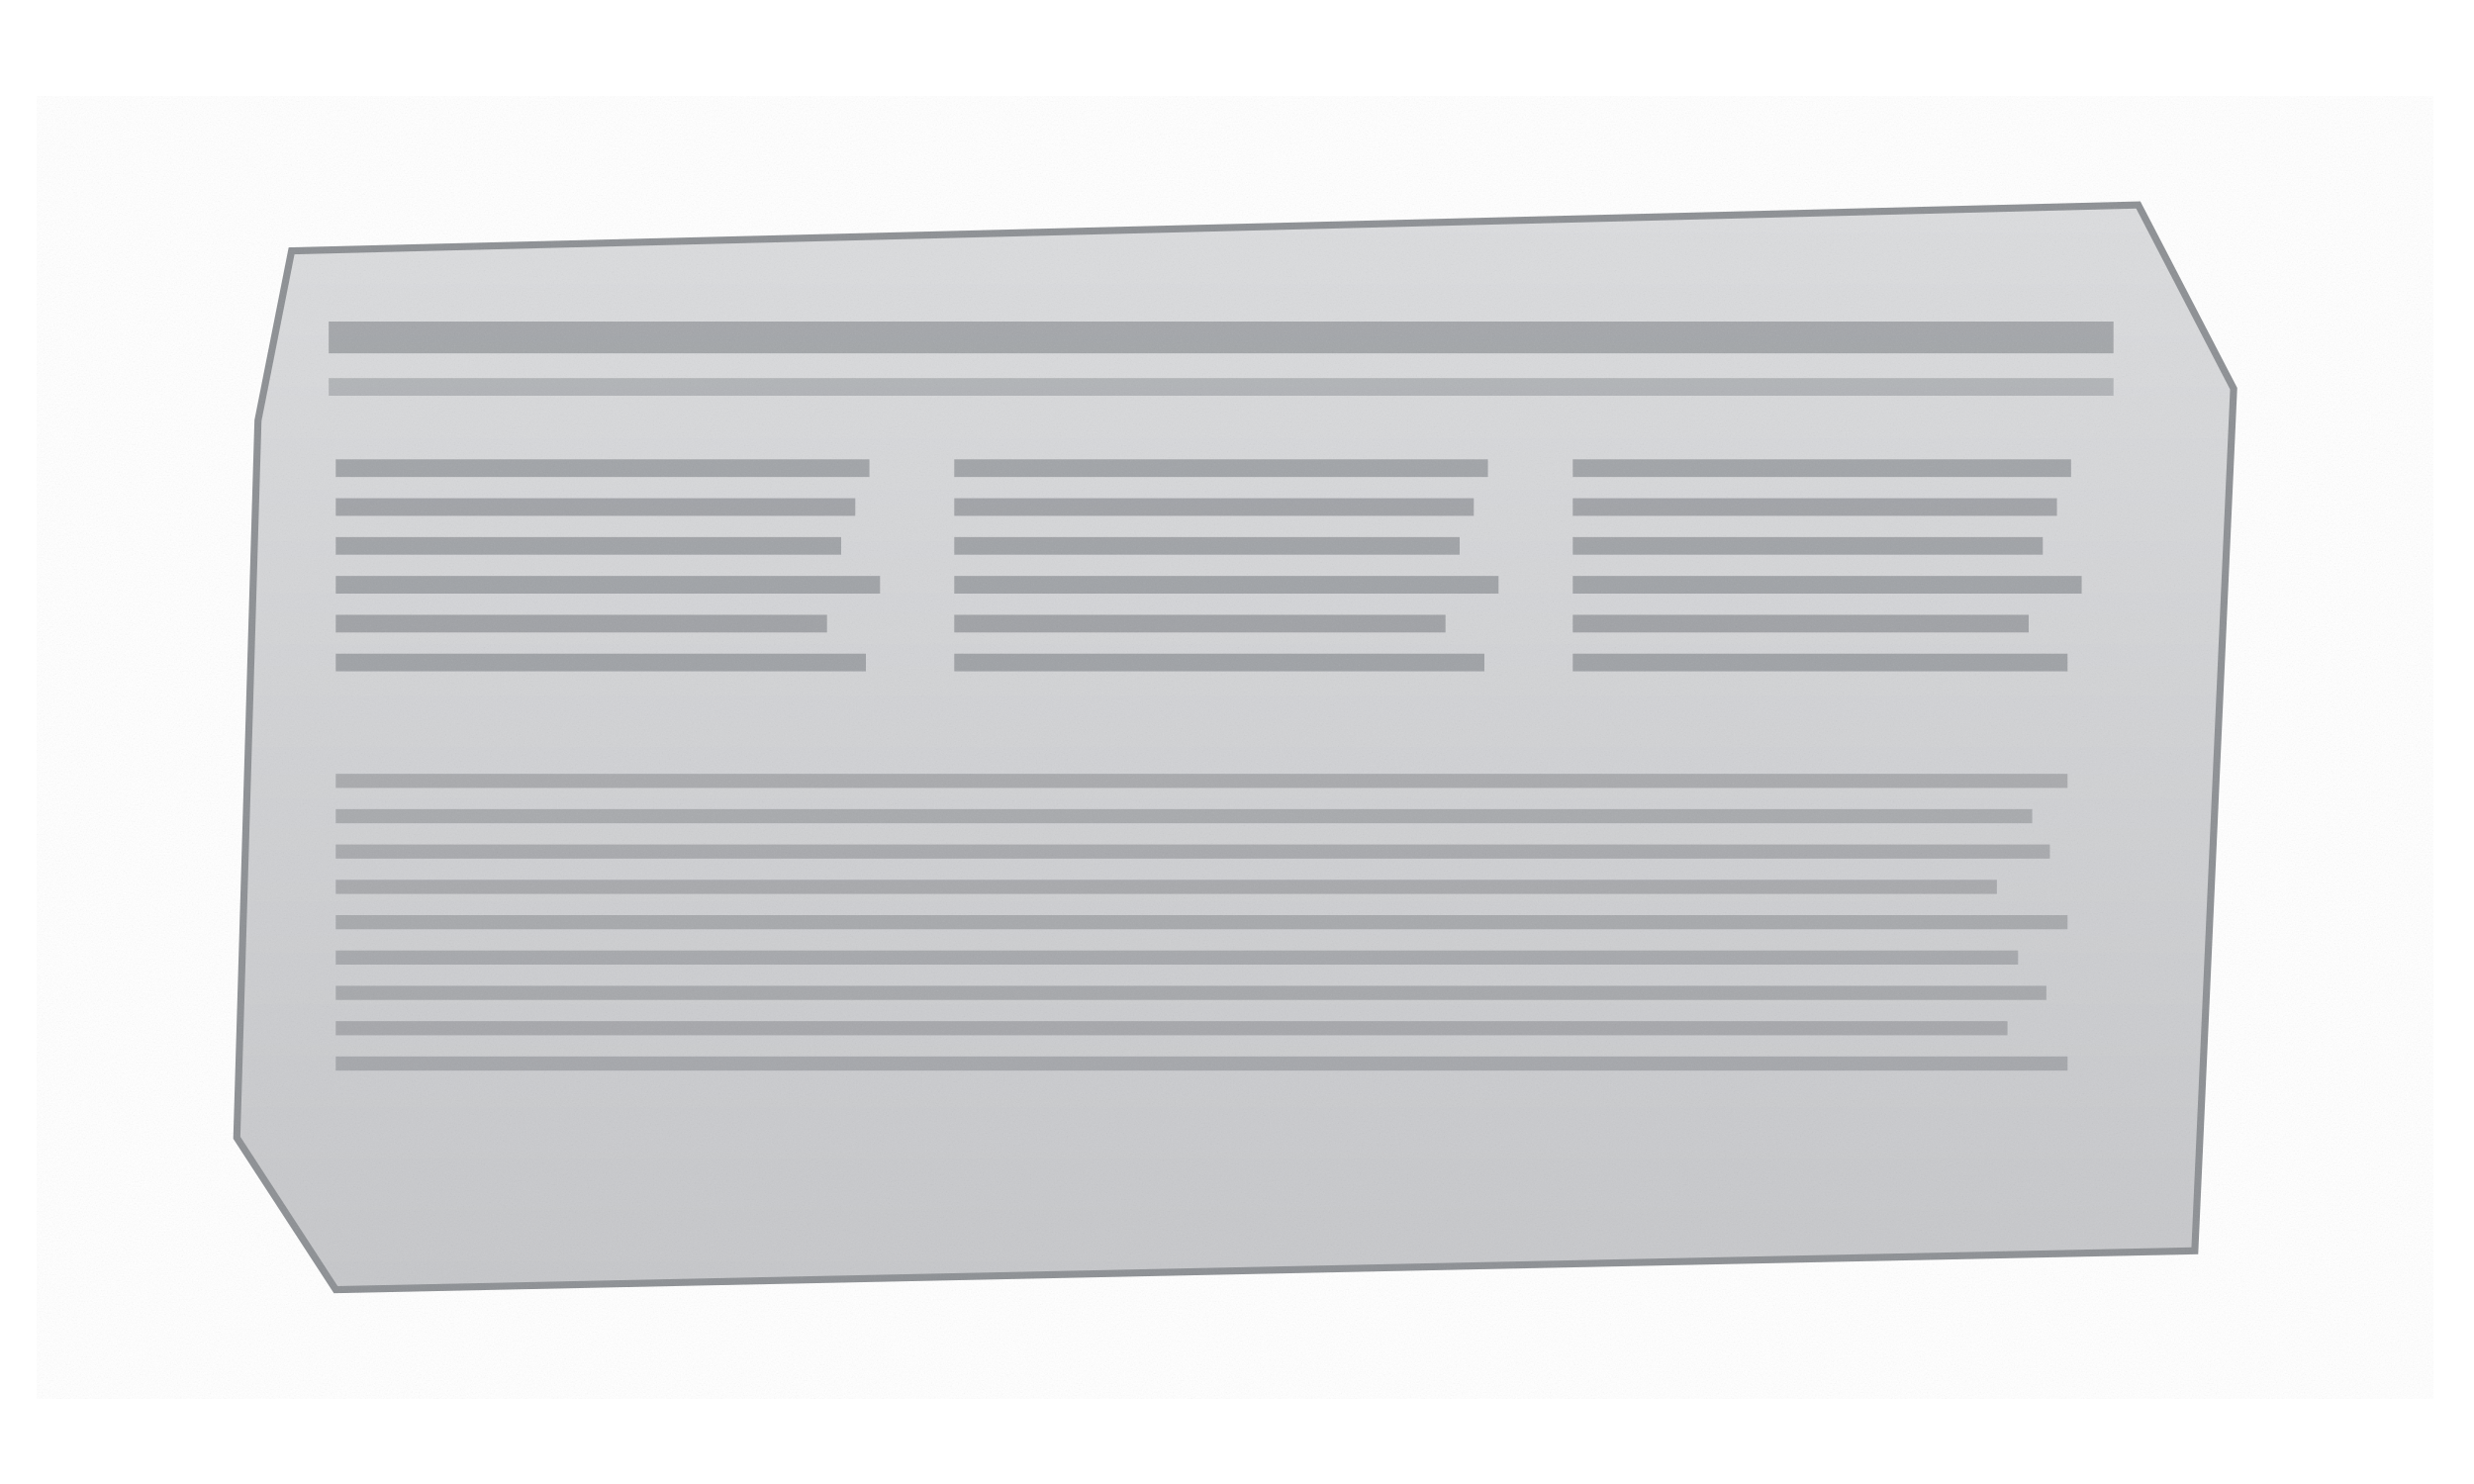
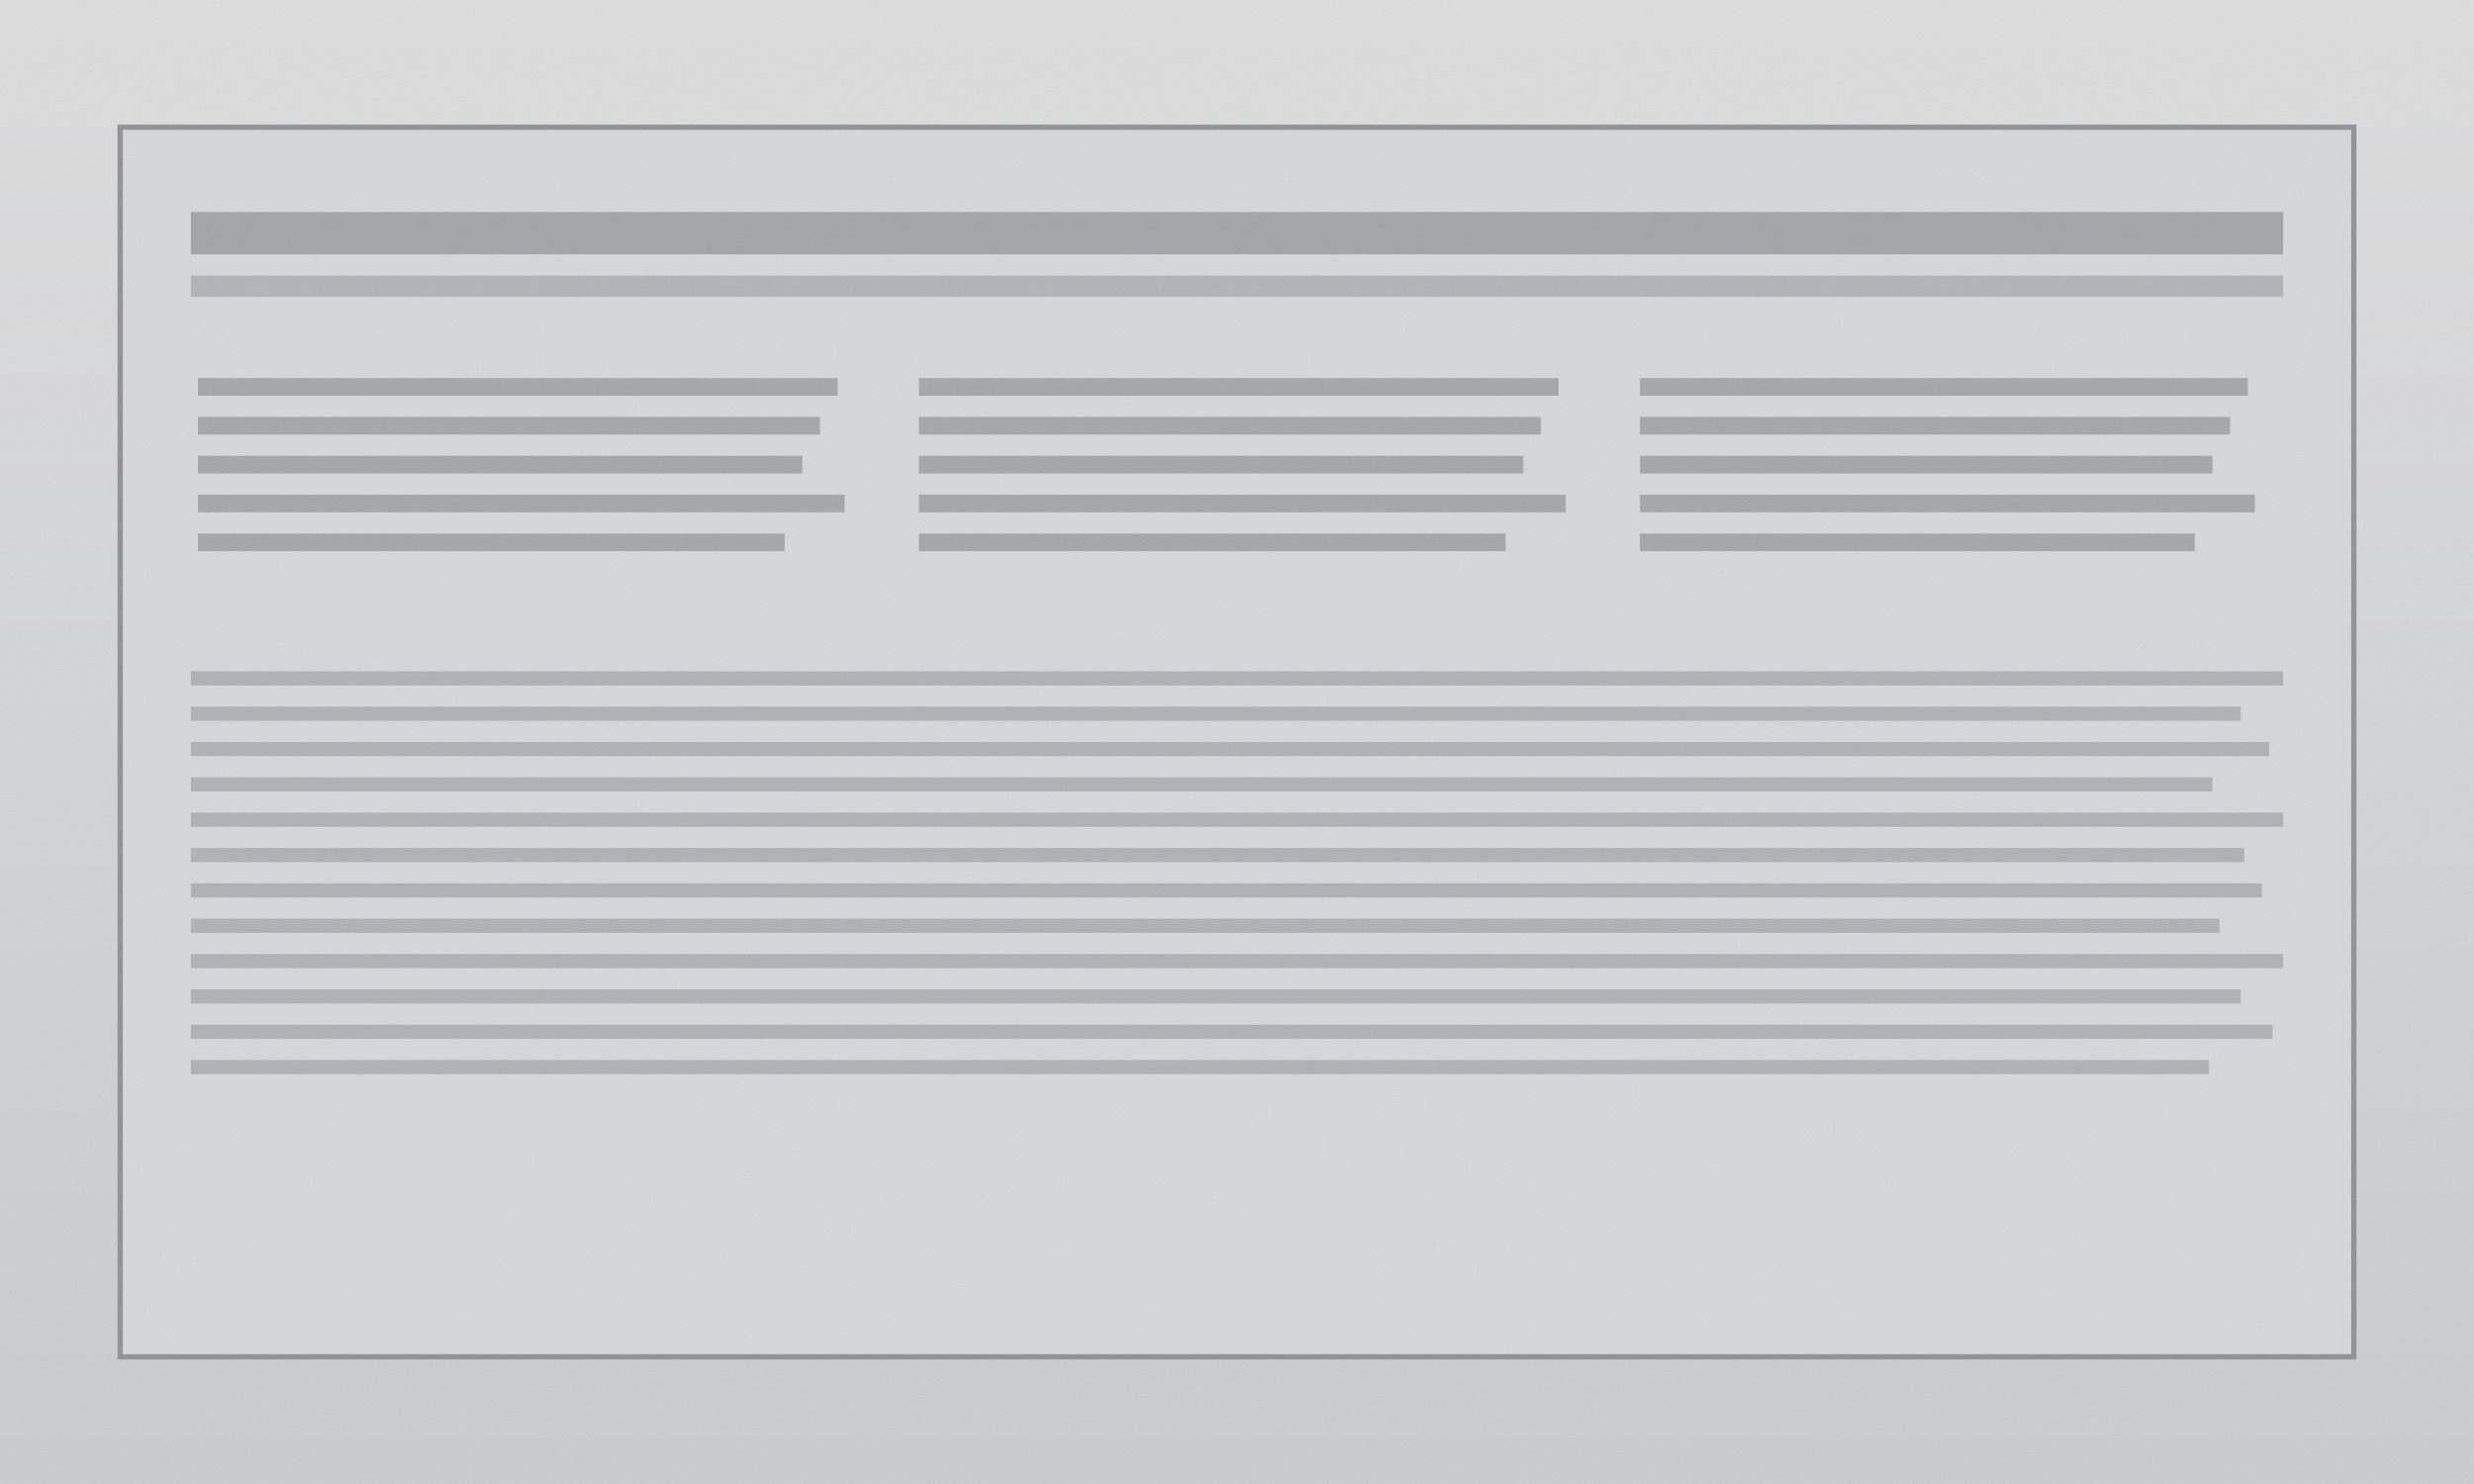
<svg xmlns="http://www.w3.org/2000/svg" viewBox="0 0 1400 840">
  <defs>
-     <linearGradient id="paper" x1="0" y1="0" x2="0" y2="1">
-       <stop offset="0" stop-color="#dbdcde" />
-       <stop offset="1" stop-color="#c6c7ca" />
+     <linearGradient id="news" x1="0" y1="0" x2="0" y2="1">
+       <stop offset="0" stop-color="#ddddde" />
+       <stop offset="1" stop-color="#c9cbce" />
    </linearGradient>
    <filter id="grain">
-       <feTurbulence type="fractalNoise" baseFrequency="1.2" numOctaves="3" seed="12" />
+       <feTurbulence type="fractalNoise" baseFrequency="1.15" numOctaves="3" seed="12" />
      <feColorMatrix type="saturate" values="0" />
      <feComponentTransfer>
        <feFuncA type="table" tableValues="0 0.1" />
      </feComponentTransfer>
    </filter>
-     <clipPath id="clip">
-       <path d="M165 142 L1210 116 L1264 220 L1242 708 L190 730 L134 644 L146 238 Z" />
-     </clipPath>
  </defs>
-   <path d="M165 142 L1210 116 L1264 220 L1242 708 L190 730 L134 644 L146 238 Z" fill="url(#paper)" stroke="#8d9094" stroke-width="4" />
-   <g clip-path="url(#clip)">
-     <rect x="186" y="182" width="1010" height="18" fill="#8d9094" opacity="0.7" />
-     <rect x="186" y="214" width="1010" height="10" fill="#989b9f" opacity="0.6" />
-     <g fill="#72757a" opacity="0.52">
-       <rect x="190" y="260" width="302" height="10" />
-       <rect x="190" y="282" width="294" height="10" />
-       <rect x="190" y="304" width="286" height="10" />
-       <rect x="190" y="326" width="308" height="10" />
-       <rect x="190" y="348" width="278" height="10" />
-       <rect x="190" y="370" width="300" height="10" />
-       <rect x="540" y="260" width="302" height="10" />
-       <rect x="540" y="282" width="294" height="10" />
-       <rect x="540" y="304" width="286" height="10" />
-       <rect x="540" y="326" width="308" height="10" />
-       <rect x="540" y="348" width="278" height="10" />
-       <rect x="540" y="370" width="300" height="10" />
-       <rect x="890" y="260" width="282" height="10" />
-       <rect x="890" y="282" width="274" height="10" />
-       <rect x="890" y="304" width="266" height="10" />
-       <rect x="890" y="326" width="288" height="10" />
-       <rect x="890" y="348" width="258" height="10" />
-       <rect x="890" y="370" width="280" height="10" />
-     </g>
-     <g fill="#72757a" opacity="0.42">
-       <rect x="190" y="438" width="980" height="8" />
-       <rect x="190" y="458" width="960" height="8" />
-       <rect x="190" y="478" width="970" height="8" />
-       <rect x="190" y="498" width="940" height="8" />
-       <rect x="190" y="518" width="980" height="8" />
-       <rect x="190" y="538" width="952" height="8" />
-       <rect x="190" y="558" width="968" height="8" />
-       <rect x="190" y="578" width="946" height="8" />
-       <rect x="190" y="598" width="980" height="8" />
-     </g>
+   <rect width="1400" height="840" fill="url(#news)" />
+   <rect x="68" y="72" width="1264" height="696" fill="#d6d7da" stroke="#8f9296" stroke-width="3" />
+   <rect x="108" y="120" width="1184" height="24" fill="#8a8e93" opacity="0.7" />
+   <rect x="108" y="156" width="1184" height="12" fill="#9a9da1" opacity="0.62" />
+   <g fill="#76797e" opacity="0.52">
+     <rect x="112" y="214" width="362" height="10" />
+     <rect x="112" y="236" width="352" height="10" />
+     <rect x="112" y="258" width="342" height="10" />
+     <rect x="112" y="280" width="366" height="10" />
+     <rect x="112" y="302" width="332" height="10" />
+     <rect x="520" y="214" width="362" height="10" />
+     <rect x="520" y="236" width="352" height="10" />
+     <rect x="520" y="258" width="342" height="10" />
+     <rect x="520" y="280" width="366" height="10" />
+     <rect x="520" y="302" width="332" height="10" />
+     <rect x="928" y="214" width="344" height="10" />
+     <rect x="928" y="236" width="334" height="10" />
+     <rect x="928" y="258" width="324" height="10" />
+     <rect x="928" y="280" width="348" height="10" />
+     <rect x="928" y="302" width="314" height="10" />
  </g>
-   <path d="M165 142 L1210 116 L1264 220 L1242 708 L190 730 L134 644 L146 238 Z" fill="none" filter="url(#grain)" />
+   <g fill="#777b80" opacity="0.42">
+     <rect x="108" y="380" width="1184" height="8" />
+     <rect x="108" y="400" width="1160" height="8" />
+     <rect x="108" y="420" width="1176" height="8" />
+     <rect x="108" y="440" width="1144" height="8" />
+     <rect x="108" y="460" width="1184" height="8" />
+     <rect x="108" y="480" width="1162" height="8" />
+     <rect x="108" y="500" width="1172" height="8" />
+     <rect x="108" y="520" width="1148" height="8" />
+     <rect x="108" y="540" width="1184" height="8" />
+     <rect x="108" y="560" width="1160" height="8" />
+     <rect x="108" y="580" width="1178" height="8" />
+     <rect x="108" y="600" width="1142" height="8" />
+   </g>
+   <rect width="1400" height="840" filter="url(#grain)" />
</svg>
